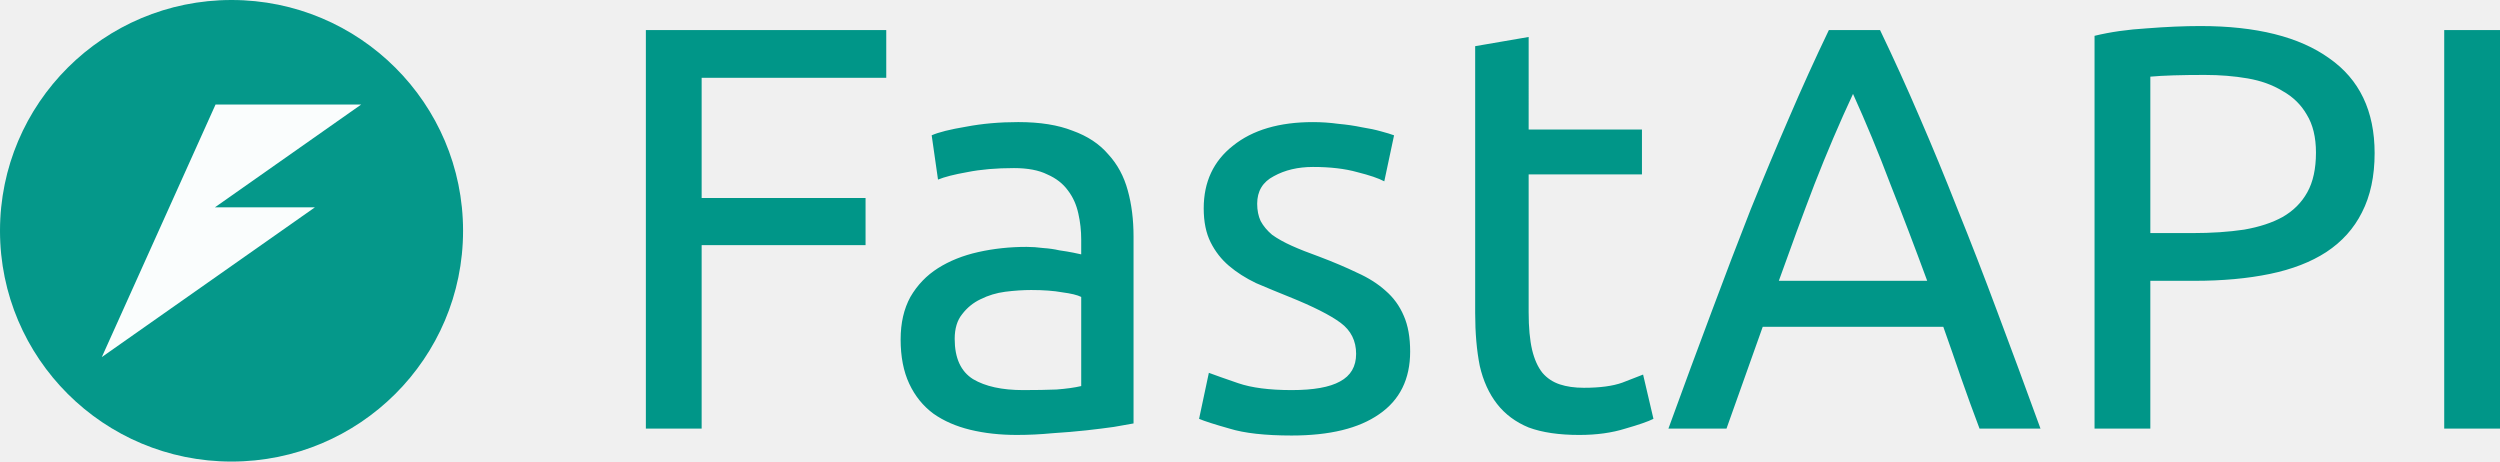
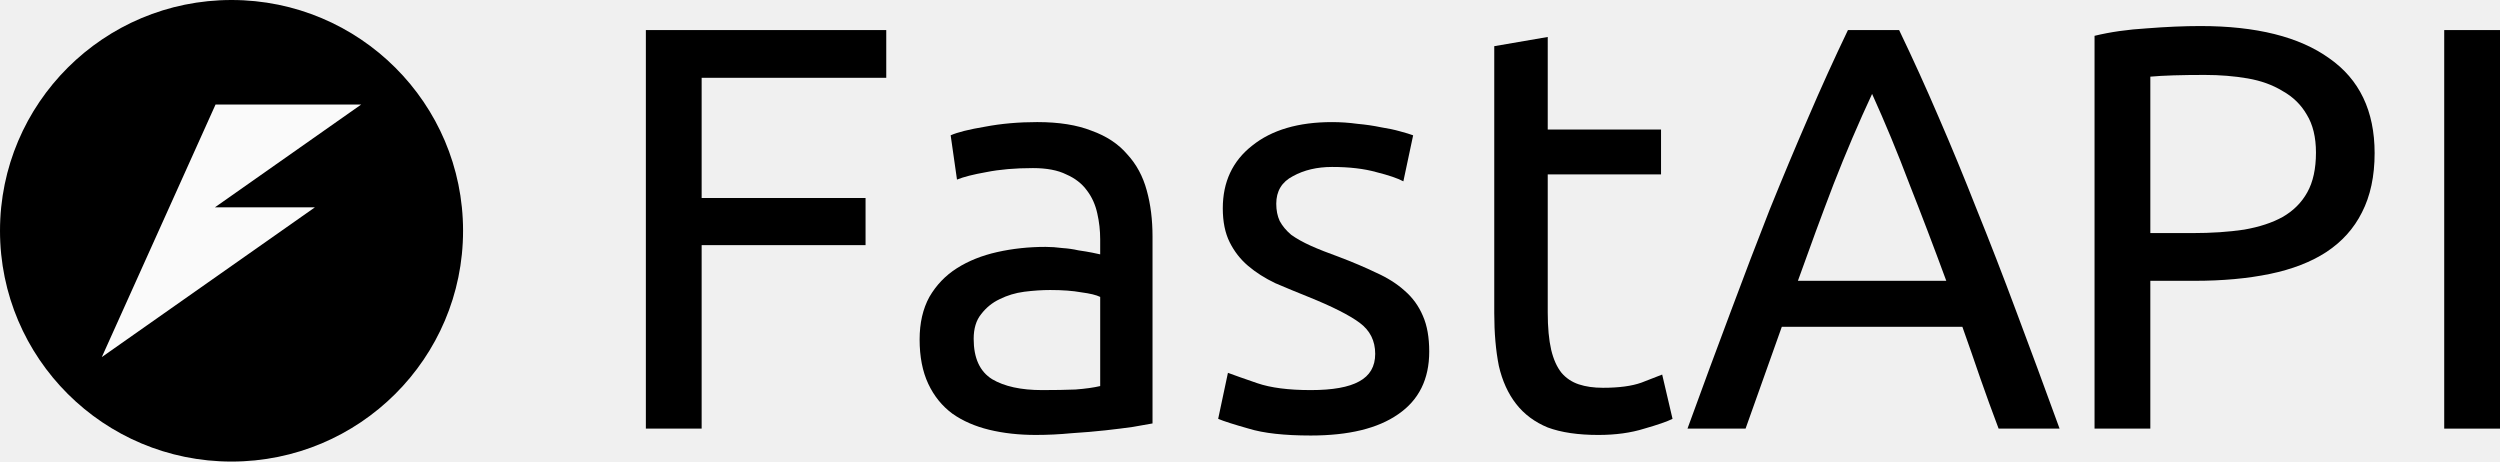
<svg xmlns="http://www.w3.org/2000/svg" id="svg8" version="1.1" viewBox="0 0 346.524 63.977" height="63.977mm" width="346.524mm">
  <defs id="defs2" />
  <g id="g2149">
    <g id="g2141">
      <g id="g2106" transform="matrix(0.9656426,0,0,0.9625199,-899.3295,194.8687)">
-         <circle style="fill:#009688;fill-opacity:0.98;stroke:none;stroke-width:0.141;stop-color:#000000" id="path875-5-9-7-3-2-3-9-9-8-0-0-5-87-7" cx="964.562" cy="-169.223" r="33.234" />
+         <circle style="fill:#000000;fill-opacity:1;stroke:none;stroke-width:0.141;stop-color:#000000" id="path875-5-9-7-3-2-3-9-9-8-0-0-5-87-7" cx="964.562" cy="-169.223" r="33.234" />
        <path id="rect1249-6-3-4-4-3-6-6-1-2" style="fill:#ffffff;fill-opacity:0.98;stroke:none;stroke-width:0.147;stop-color:#000000" d="m 962.269,-187.408 -6.644,14.804 -3.036,6.764 -6.645,14.804 30.591,-21.568 h -14.353 l 20.997,-14.804 z" />
      </g>
-       <path style="font-size:79.715px;line-height:1.25;font-family:Ubuntu;-inkscape-font-specification:Ubuntu;letter-spacing:0px;word-spacing:0px;fill:#009688;stroke-width:1.993" d="M 89.523,59.411 V 4.168 H 122.844 V 10.784 H 97.255 V 27.445 h 22.719 v 6.537 H 97.255 v 25.429 z m 52.293,-5.341 q 2.631,0 4.623,-0.08 2.073,-0.159 3.428,-0.478 V 41.156 q -0.797,-0.399 -2.631,-0.638 -1.754,-0.319 -4.305,-0.319 -1.674,0 -3.587,0.239 -1.833,0.239 -3.428,1.036 -1.515,0.717 -2.551,2.073 -1.036,1.275 -1.036,3.428 0,3.986 2.551,5.58 2.551,1.515 6.935,1.515 z m -0.638,-37.147 q 4.464,0 7.493,1.196 3.109,1.116 4.942,3.268 1.913,2.073 2.71,5.022 0.797,2.87 0.797,6.377 V 58.693 q -0.957,0.159 -2.71,0.478 -1.674,0.239 -3.826,0.478 -2.152,0.239 -4.703,0.399 -2.471,0.239 -4.942,0.239 -3.507,0 -6.457,-0.717 -2.949,-0.717 -5.102,-2.232 -2.152,-1.594 -3.348,-4.145 -1.196,-2.551 -1.196,-6.138 0,-3.428 1.355,-5.899 1.435,-2.471 3.826,-3.986 2.391,-1.515 5.58,-2.232 3.189,-0.717 6.696,-0.717 1.116,0 2.312,0.159 1.196,0.08 2.232,0.319 1.116,0.159 1.913,0.319 0.797,0.159 1.116,0.239 v -2.073 q 0,-1.833 -0.399,-3.587 -0.399,-1.833 -1.435,-3.189 -1.036,-1.435 -2.87,-2.232 -1.754,-0.877 -4.623,-0.877 -3.667,0 -6.457,0.558 -2.71,0.478 -4.065,1.036 l -0.877,-6.138 q 1.435,-0.638 4.783,-1.196 3.348,-0.638 7.254,-0.638 z m 37.865,37.147 q 4.544,0 6.696,-1.196 2.232,-1.196 2.232,-3.826 0,-2.71 -2.152,-4.305 -2.152,-1.594 -7.095,-3.587 -2.391,-0.957 -4.623,-1.913 -2.152,-1.036 -3.747,-2.391 -1.594,-1.355 -2.551,-3.268 -0.957,-1.913 -0.957,-4.703 0,-5.5 4.065,-8.689 4.065,-3.268 11.08,-3.268 1.754,0 3.507,0.239 1.754,0.159 3.268,0.478 1.515,0.239 2.631,0.558 1.196,0.319 1.833,0.558 l -1.355,6.377 q -1.196,-0.638 -3.747,-1.275 -2.551,-0.717 -6.138,-0.717 -3.109,0 -5.421,1.275 -2.312,1.196 -2.312,3.826 0,1.355 0.478,2.391 0.558,1.036 1.594,1.913 1.116,0.797 2.71,1.515 1.594,0.717 3.826,1.515 2.949,1.116 5.261,2.232 2.312,1.036 3.906,2.471 1.674,1.435 2.551,3.507 0.877,1.993 0.877,4.942 0,5.739 -4.305,8.689 -4.225,2.949 -12.117,2.949 -5.5,0 -8.609,-0.957 -3.109,-0.877 -4.225,-1.355 l 1.355,-6.377 q 1.275,0.478 4.065,1.435 2.79,0.957 7.413,0.957 z m 32.843,-36.111 h 15.704 v 6.218 h -15.704 v 19.132 q 0,3.109 0.478,5.181 0.478,1.993 1.435,3.189 0.957,1.116 2.391,1.594 1.435,0.478 3.348,0.478 3.348,0 5.341,-0.717 2.073,-0.797 2.87,-1.116 l 1.435,6.138 q -1.116,0.558 -3.906,1.355 -2.79,0.877 -6.377,0.877 -4.225,0 -7.015,-1.036 -2.71,-1.116 -4.384,-3.268 -1.674,-2.152 -2.391,-5.261 -0.638,-3.189 -0.638,-7.334 V 6.4 l 7.414,-1.275 z m 62.497,41.452 q -1.355,-3.587 -2.551,-7.015 -1.196,-3.507 -2.471,-7.095 h -25.031 l -5.022,14.11 h -8.051 q 3.189,-8.769 5.979,-16.182 2.79,-7.493 5.421,-14.189 2.71,-6.696 5.341,-12.754 2.631,-6.138 5.5,-12.117 h 7.095 q 2.87,5.979 5.5,12.117 2.631,6.058 5.261,12.754 2.71,6.696 5.5,14.189 2.79,7.414 5.979,16.182 z m -7.254,-20.487 q -2.551,-6.935 -5.102,-13.392 -2.471,-6.537 -5.181,-12.515 -2.79,5.979 -5.341,12.515 -2.471,6.457 -4.942,13.392 z M 304.992,3.61 q 11.638,0 17.856,4.464 6.297,4.384 6.297,13.153 0,4.783 -1.754,8.211 -1.674,3.348 -4.942,5.5 -3.189,2.073 -7.812,3.029 -4.623,0.957 -10.443,0.957 h -6.138 v 20.487 h -7.732 V 4.965 q 3.268,-0.797 7.254,-1.036 4.065,-0.319 7.414,-0.319 z m 0.638,6.776 q -4.942,0 -7.573,0.239 v 21.683 h 5.819 q 3.986,0 7.174,-0.478 3.189,-0.558 5.341,-1.754 2.232,-1.275 3.428,-3.428 1.196,-2.152 1.196,-5.5 0,-3.189 -1.275,-5.261 -1.196,-2.073 -3.348,-3.268 -2.073,-1.275 -4.863,-1.754 -2.79,-0.478 -5.899,-0.478 z M 338.792,4.168 h 7.732 V 59.411 h -7.732 z" id="text979" aria-label="FastAPI" />
+       <path style="font-size:79.715px;line-height:1.25;font-family:Ubuntu;-inkscape-font-specification:Ubuntu;letter-spacing:0px;word-spacing:0px;fill:#000000;stroke-width:1.993" d="M 89.523,59.411 V 4.168 H 122.844 V 10.784 H 97.255 V 27.445 h 22.719 v 6.537 H 97.255 v 25.429 z M 144.447,54.07 q 2.631,0 4.623,-0.08 2.073,-0.159 3.428,-0.478 V 41.156 q -0.797,-0.399 -2.631,-0.638 -1.754,-0.319 -4.305,-0.319 -1.674,0 -3.587,0.239 -1.833,0.239 -3.428,1.036 -1.515,0.717 -2.551,2.073 -1.036,1.275 -1.036,3.428 0,3.986 2.551,5.58 2.551,1.515 6.935,1.515 z m -0.638,-37.147 q 4.464,0 7.493,1.196 3.109,1.116 4.942,3.268 1.913,2.073 2.71,5.022 0.797,2.87 0.797,6.377 V 58.693 q -0.957,0.159 -2.71,0.478 -1.674,0.239 -3.826,0.478 -2.152,0.239 -4.703,0.399 -2.471,0.239 -4.942,0.239 -3.507,0 -6.457,-0.717 -2.949,-0.717 -5.102,-2.232 -2.152,-1.594 -3.348,-4.145 -1.196,-2.551 -1.196,-6.138 0,-3.428 1.355,-5.899 1.435,-2.471 3.826,-3.986 2.391,-1.515 5.58,-2.232 3.189,-0.717 6.696,-0.717 1.116,0 2.312,0.159 1.196,0.08 2.232,0.319 1.116,0.159 1.913,0.319 0.797,0.159 1.116,0.239 v -2.073 q 0,-1.833 -0.399,-3.587 -0.399,-1.833 -1.435,-3.189 -1.036,-1.435 -2.87,-2.232 -1.754,-0.877 -4.623,-0.877 -3.667,0 -6.457,0.558 -2.71,0.478 -4.065,1.036 l -0.877,-6.138 q 1.435,-0.638 4.783,-1.196 3.348,-0.638 7.254,-0.638 z" id="text979-1" aria-label="Ba" />
+       <path style="font-size:79.715px;line-height:1.25;font-family:Ubuntu;-inkscape-font-specification:Ubuntu;letter-spacing:0px;word-spacing:0px;fill:#000000;stroke-width:1.993" d="m 181.688,54.07 q 4.544,0 6.696,-1.196 2.232,-1.196 2.232,-3.826 0,-2.71 -2.152,-4.305 -2.152,-1.594 -7.095,-3.587 -2.391,-0.957 -4.623,-1.913 -2.152,-1.036 -3.747,-2.391 -1.594,-1.355 -2.551,-3.268 -0.957,-1.913 -0.957,-4.703 0,-5.5 4.065,-8.689 4.065,-3.268 11.08,-3.268 1.754,0 3.507,0.239 1.754,0.159 3.268,0.478 1.515,0.239 2.631,0.558 1.196,0.319 1.833,0.558 l -1.355,6.377 q -1.196,-0.638 -3.747,-1.275 -2.551,-0.717 -6.138,-0.717 -3.109,0 -5.421,1.275 -2.312,1.196 -2.312,3.826 0,1.355 0.478,2.391 0.558,1.036 1.594,1.913 1.116,0.797 2.71,1.515 1.594,0.717 3.826,1.515 2.949,1.116 5.261,2.232 2.312,1.036 3.906,2.471 1.674,1.435 2.551,3.507 0.877,1.993 0.877,4.942 0,5.739 -4.305,8.689 -4.225,2.949 -12.117,2.949 -5.5,0 -8.609,-0.957 -3.109,-0.877 -4.225,-1.355 l 1.355,-6.377 q 1.275,0.478 4.065,1.435 2.79,0.957 7.413,0.957 z" id="text979-2" aria-label="n" />
+       <path style="font-size:79.715px;line-height:1.25;font-family:Ubuntu;-inkscape-font-specification:Ubuntu;letter-spacing:0px;word-spacing:0px;fill:#000000;stroke-width:1.993" d="m 214.531,17.959 h 15.704 v 6.218 h -15.704 v 19.132 q 0,3.109 0.478,5.181 0.478,1.993 1.435,3.189 0.957,1.116 2.391,1.594 1.435,0.478 3.348,0.478 3.348,0 5.341,-0.717 2.073,-0.797 2.87,-1.116 l 1.435,6.138 q -1.116,0.558 -3.906,1.355 -2.79,0.877 -6.377,0.877 -4.225,0 -7.015,-1.036 -2.71,-1.116 -4.384,-3.268 -1.674,-2.152 -2.391,-5.261 -0.638,-3.189 -0.638,-7.334 V 6.4 l 7.414,-1.275 z" id="text979-3" aria-label="d" />
+       <path style="font-size:79.715px;line-height:1.25;font-family:Ubuntu;-inkscape-font-specification:Ubuntu;letter-spacing:0px;word-spacing:0px;fill:#000000;stroke-width:1.993" d="m 277.027,59.411 q -1.355,-3.587 -2.551,-7.015 -1.196,-3.507 -2.471,-7.095 h -25.031 l -5.022,14.11 h -8.051 q 3.189,-8.769 5.979,-16.182 2.79,-7.493 5.421,-14.189 2.71,-6.696 5.341,-12.754 2.631,-6.138 5.5,-12.117 h 7.095 q 2.87,5.979 5.5,12.117 2.631,6.058 5.261,12.754 2.71,6.696 5.5,14.189 2.79,7.414 5.979,16.182 z m -7.254,-20.487 q -2.551,-6.935 -5.102,-13.392 -2.471,-6.537 -5.181,-12.515 -2.79,5.979 -5.341,12.515 -2.471,6.457 -4.942,13.392 z" id="text979-4" aria-label="i" />
+       <path style="font-size:79.715px;line-height:1.25;font-family:Ubuntu;-inkscape-font-specification:Ubuntu;letter-spacing:0px;word-spacing:0px;fill:#000000;stroke-width:1.993" d="M 304.992,3.61 q 11.638,0 17.856,4.464 6.297,4.384 6.297,13.153 0,4.783 -1.754,8.211 -1.674,3.348 -4.942,5.5 -3.189,2.073 -7.812,3.029 -4.623,0.957 -10.443,0.957 h -6.138 v 20.487 h -7.732 V 4.965 q 3.268,-0.797 7.254,-1.036 4.065,-0.319 7.414,-0.319 z m 0.638,6.776 q -4.942,0 -7.573,0.239 v 21.683 h 5.819 q 3.986,0 7.174,-0.478 3.189,-0.558 5.341,-1.754 2.232,-1.275 3.428,-3.428 1.196,-2.152 1.196,-5.5 0,-3.189 -1.275,-5.261 -1.196,-2.073 -3.348,-3.268 -2.073,-1.275 -4.863,-1.754 -2.79,-0.478 -5.899,-0.478 z" id="text979-5" aria-label="g" />
+       <path style="font-size:79.715px;line-height:1.25;font-family:Ubuntu;-inkscape-font-specification:Ubuntu;letter-spacing:0px;word-spacing:0px;fill:#000000;stroke-width:1.993" d="M 338.792,4.168 h 7.732 V 59.411 h -7.732 z" id="text979-6" aria-label="a" />
    </g>
  </g>
</svg>
